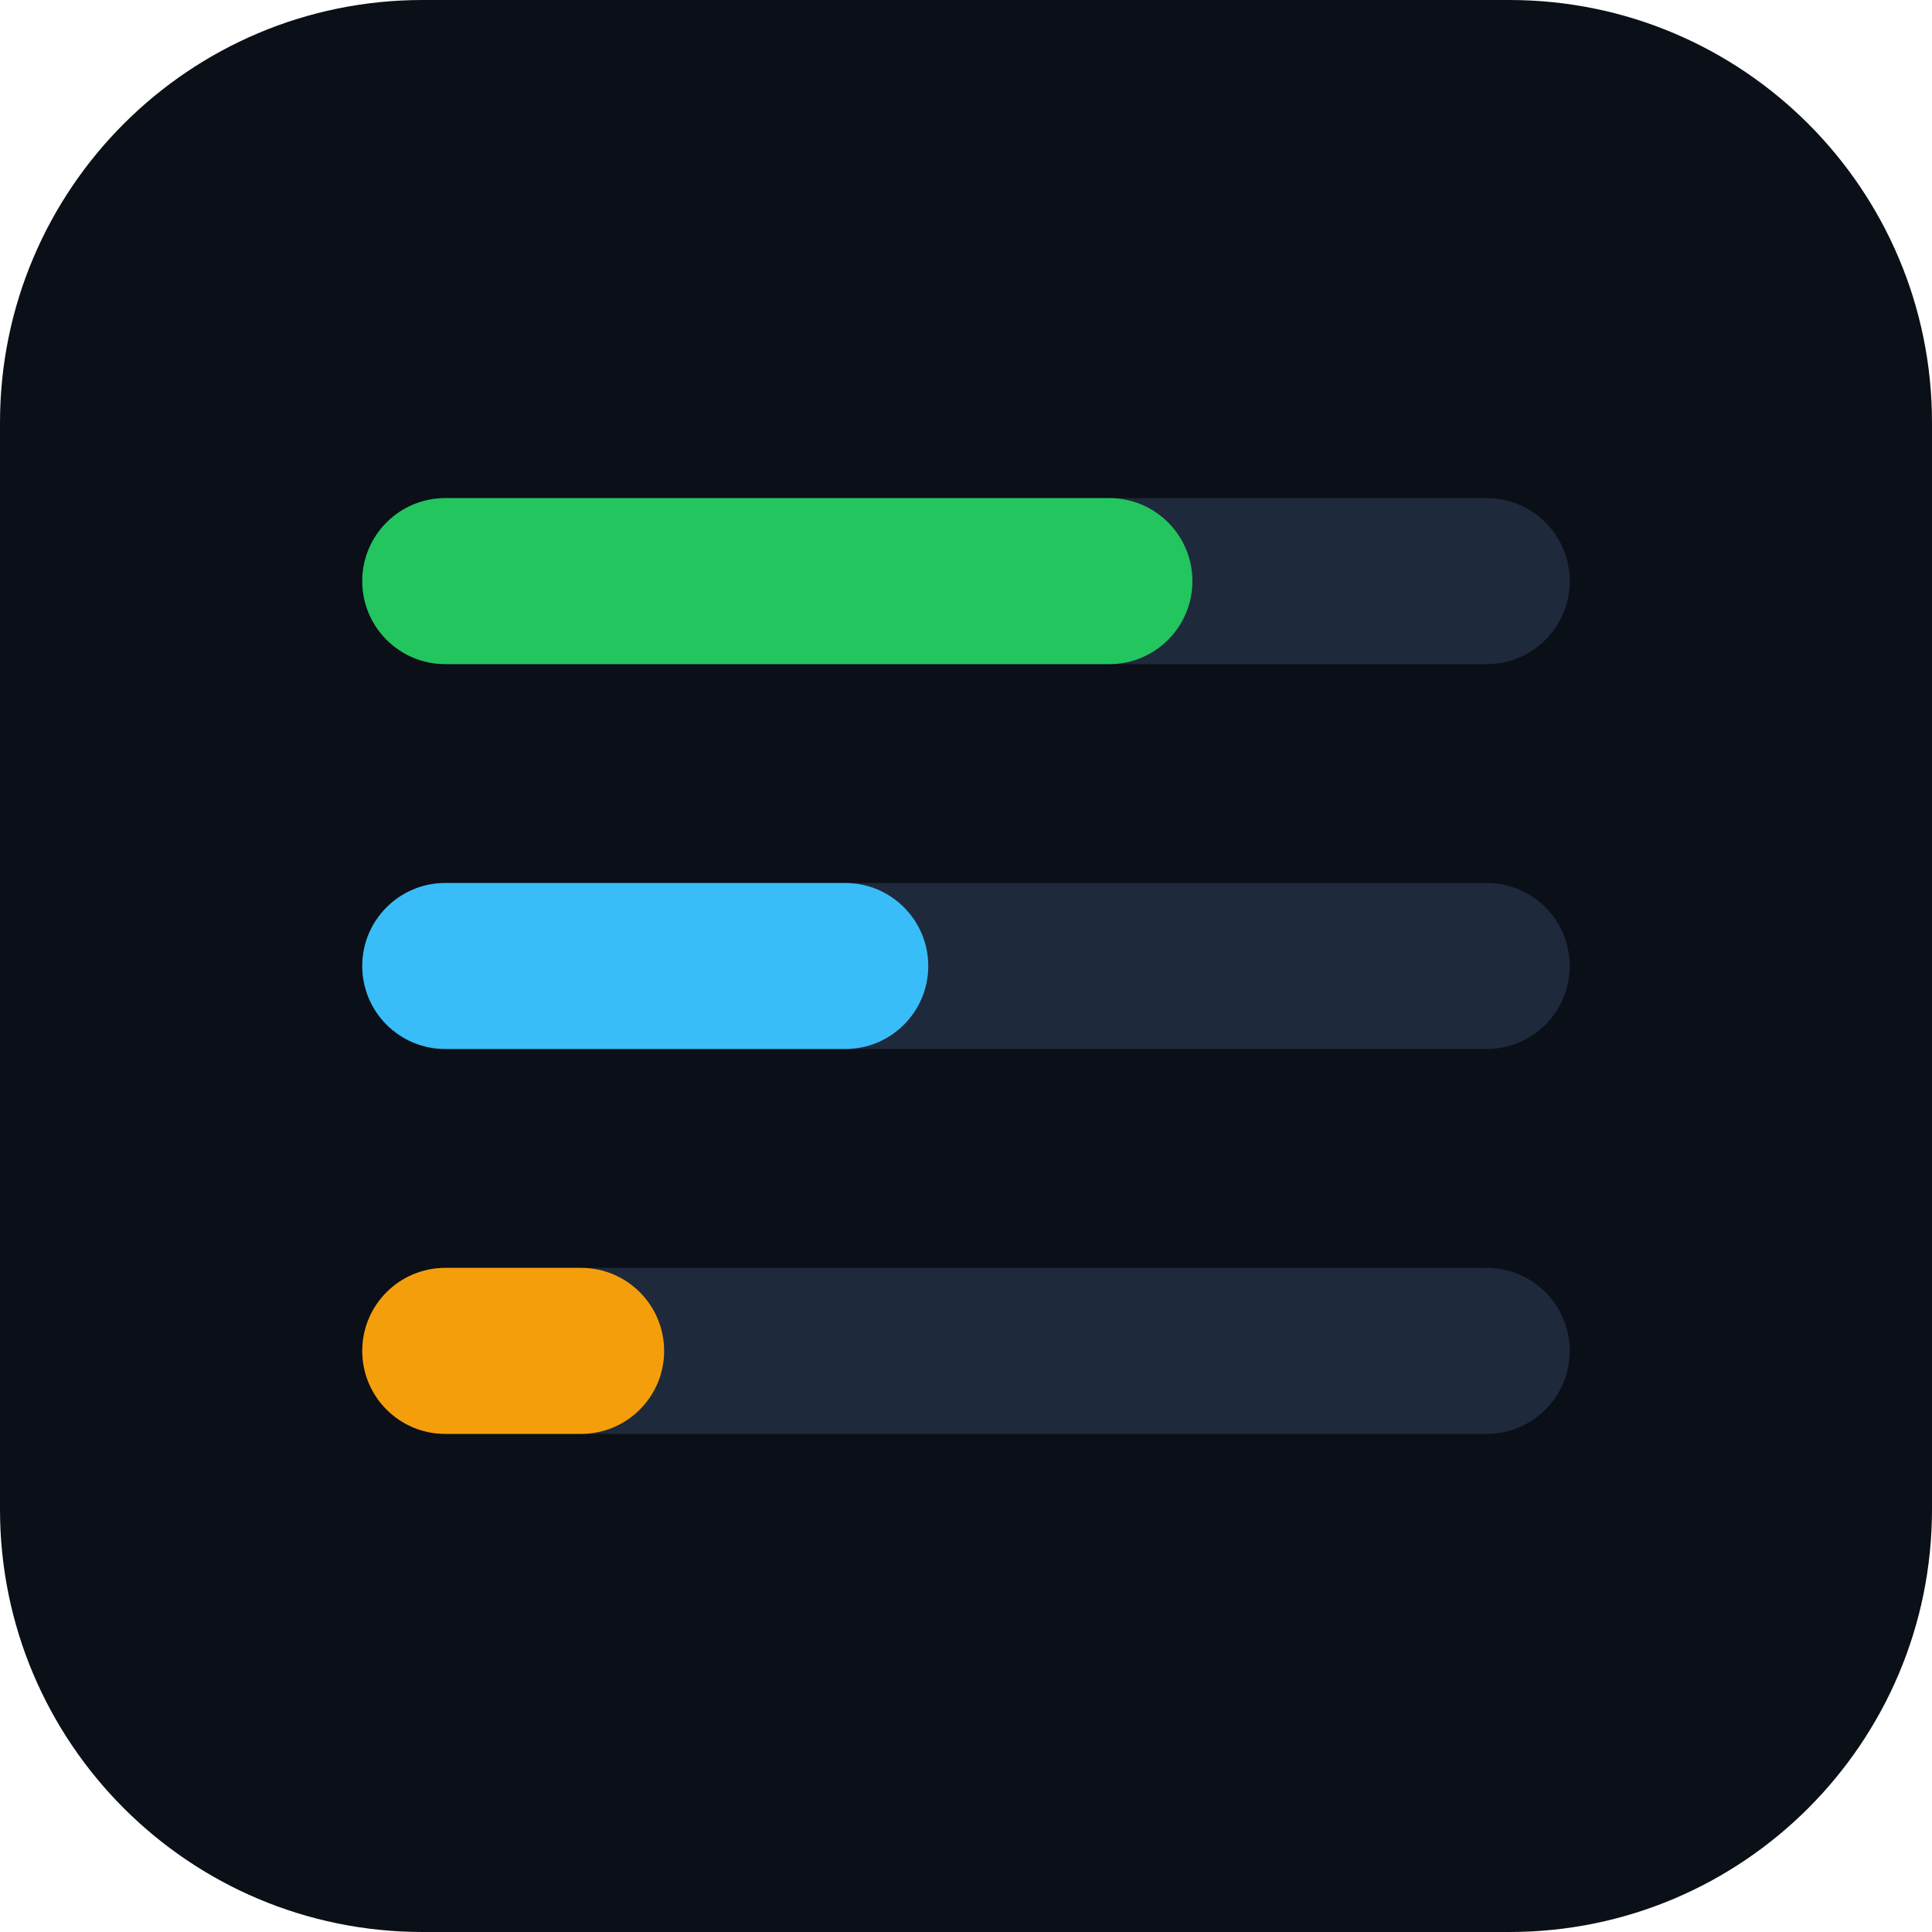
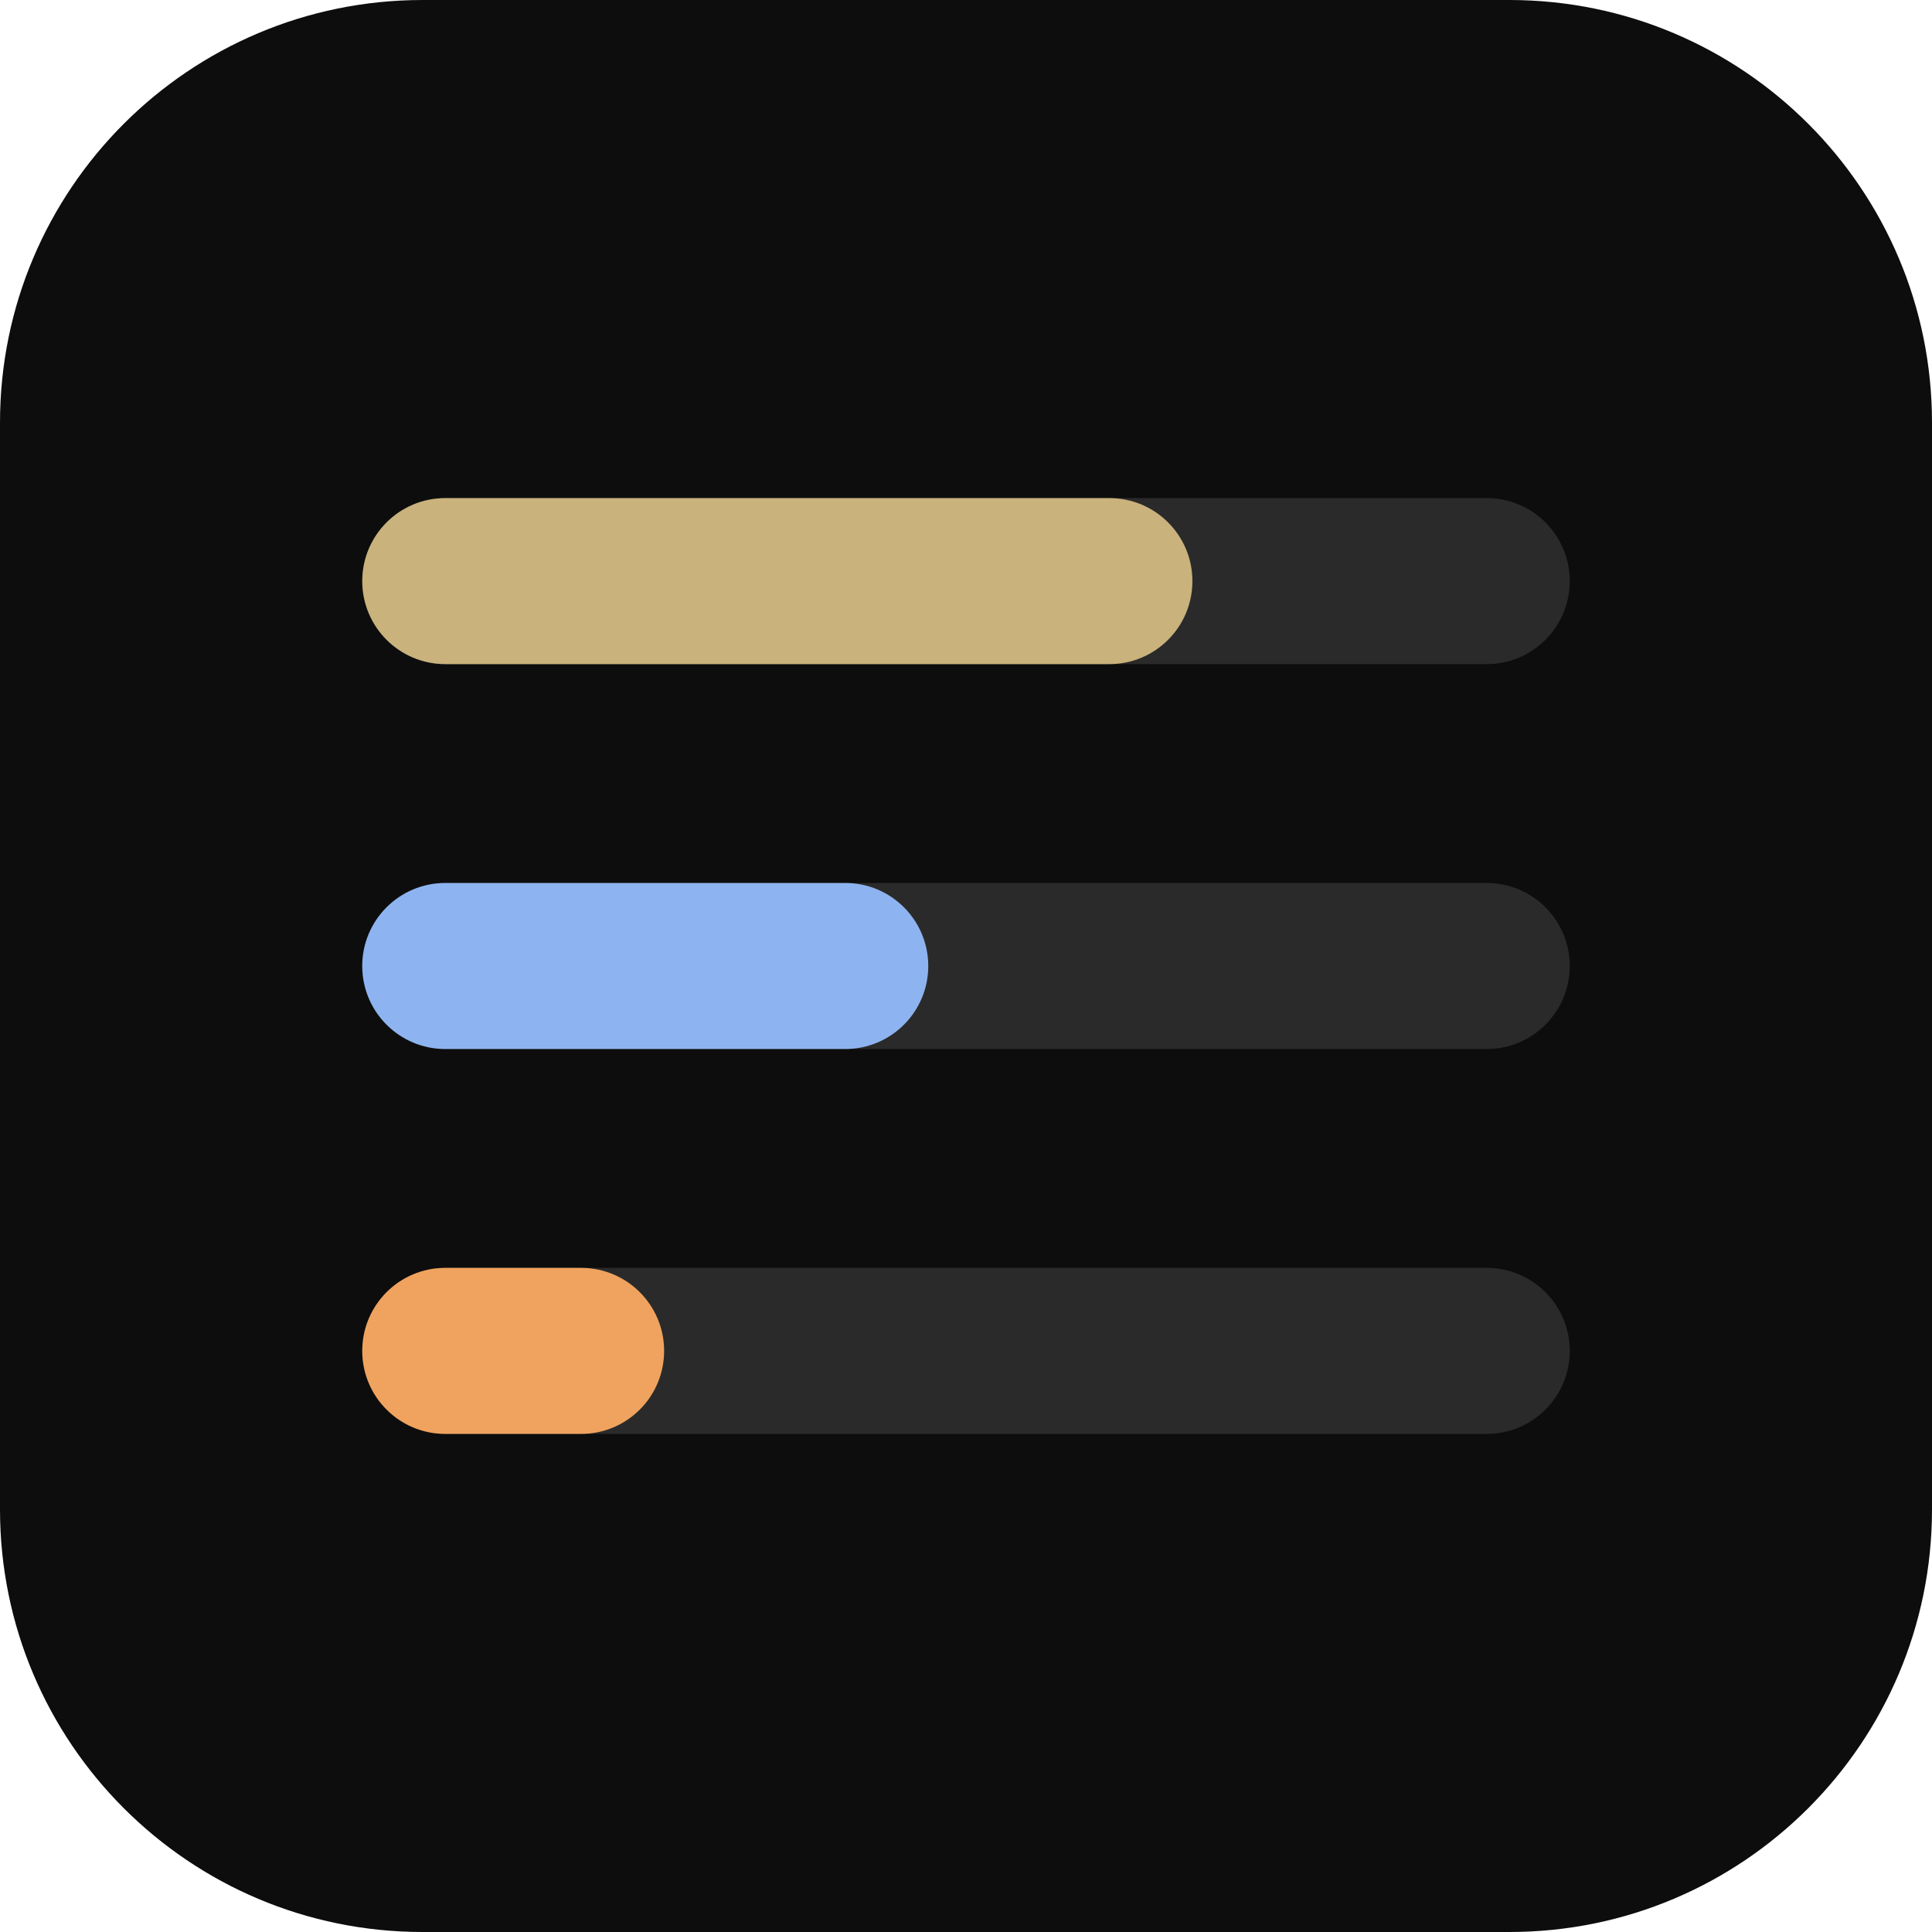
<svg xmlns="http://www.w3.org/2000/svg" viewBox="0 0 512 512">
-   <rect width="512" height="512" rx="112" fill="#0b0f17" />
+   <rect width="512" height="512" rx="112" fill="#0D0D0D" />
  <g transform="translate(96 132)">
-     <rect x="0" y="0" width="320" height="44" rx="22" fill="#1e293b" />
-     <rect x="0" y="0" width="220" height="44" rx="22" fill="#22c55e" />
-     <rect x="0" y="102" width="320" height="44" rx="22" fill="#1e293b" />
-     <rect x="0" y="102" width="150" height="44" rx="22" fill="#38bdf8" />
-     <rect x="0" y="204" width="320" height="44" rx="22" fill="#1e293b" />
-     <rect x="0" y="204" width="80" height="44" rx="22" fill="#f59e0b" />
+     <rect x="0" y="0" width="320" height="44" rx="22" fill="#2A2A2A" />
+     <rect x="0" y="0" width="220" height="44" rx="22" fill="#C9B27C" />
+     <rect x="0" y="102" width="320" height="44" rx="22" fill="#2A2A2A" />
+     <rect x="0" y="102" width="150" height="44" rx="22" fill="#8DB4F0" />
+     <rect x="0" y="204" width="320" height="44" rx="22" fill="#2A2A2A" />
+     <rect x="0" y="204" width="80" height="44" rx="22" fill="#F0A35E" />
  </g>
</svg>
